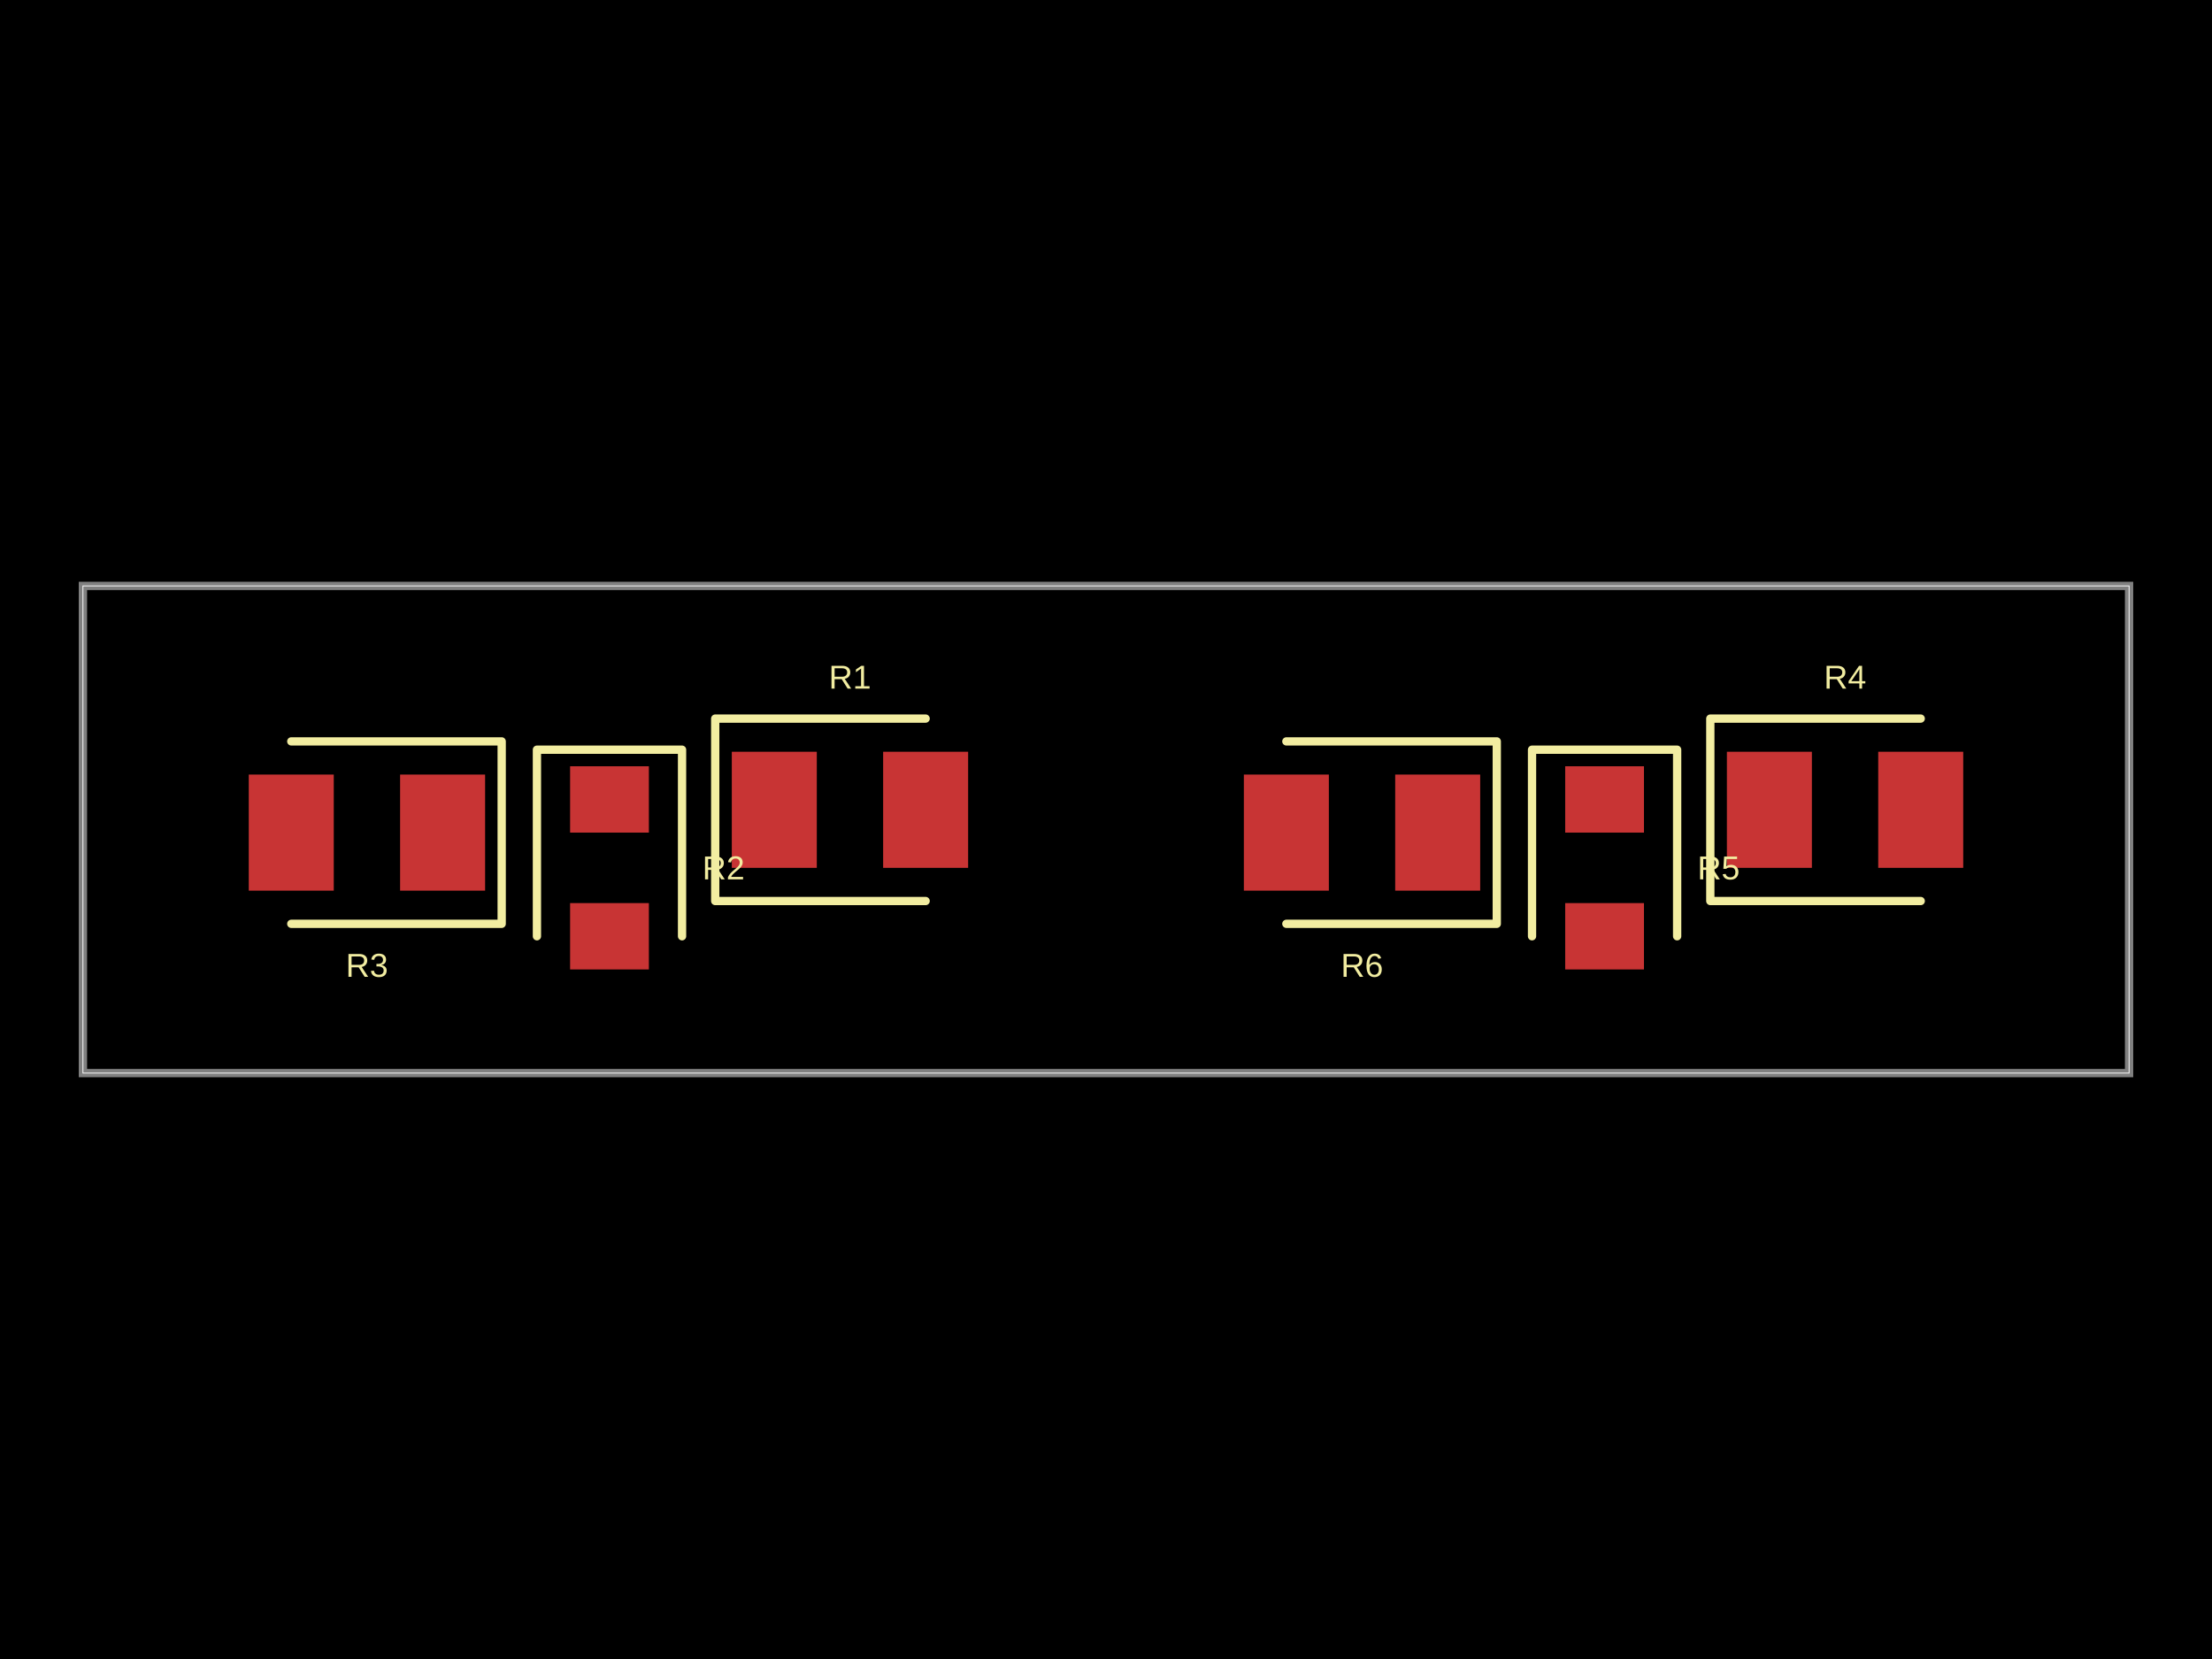
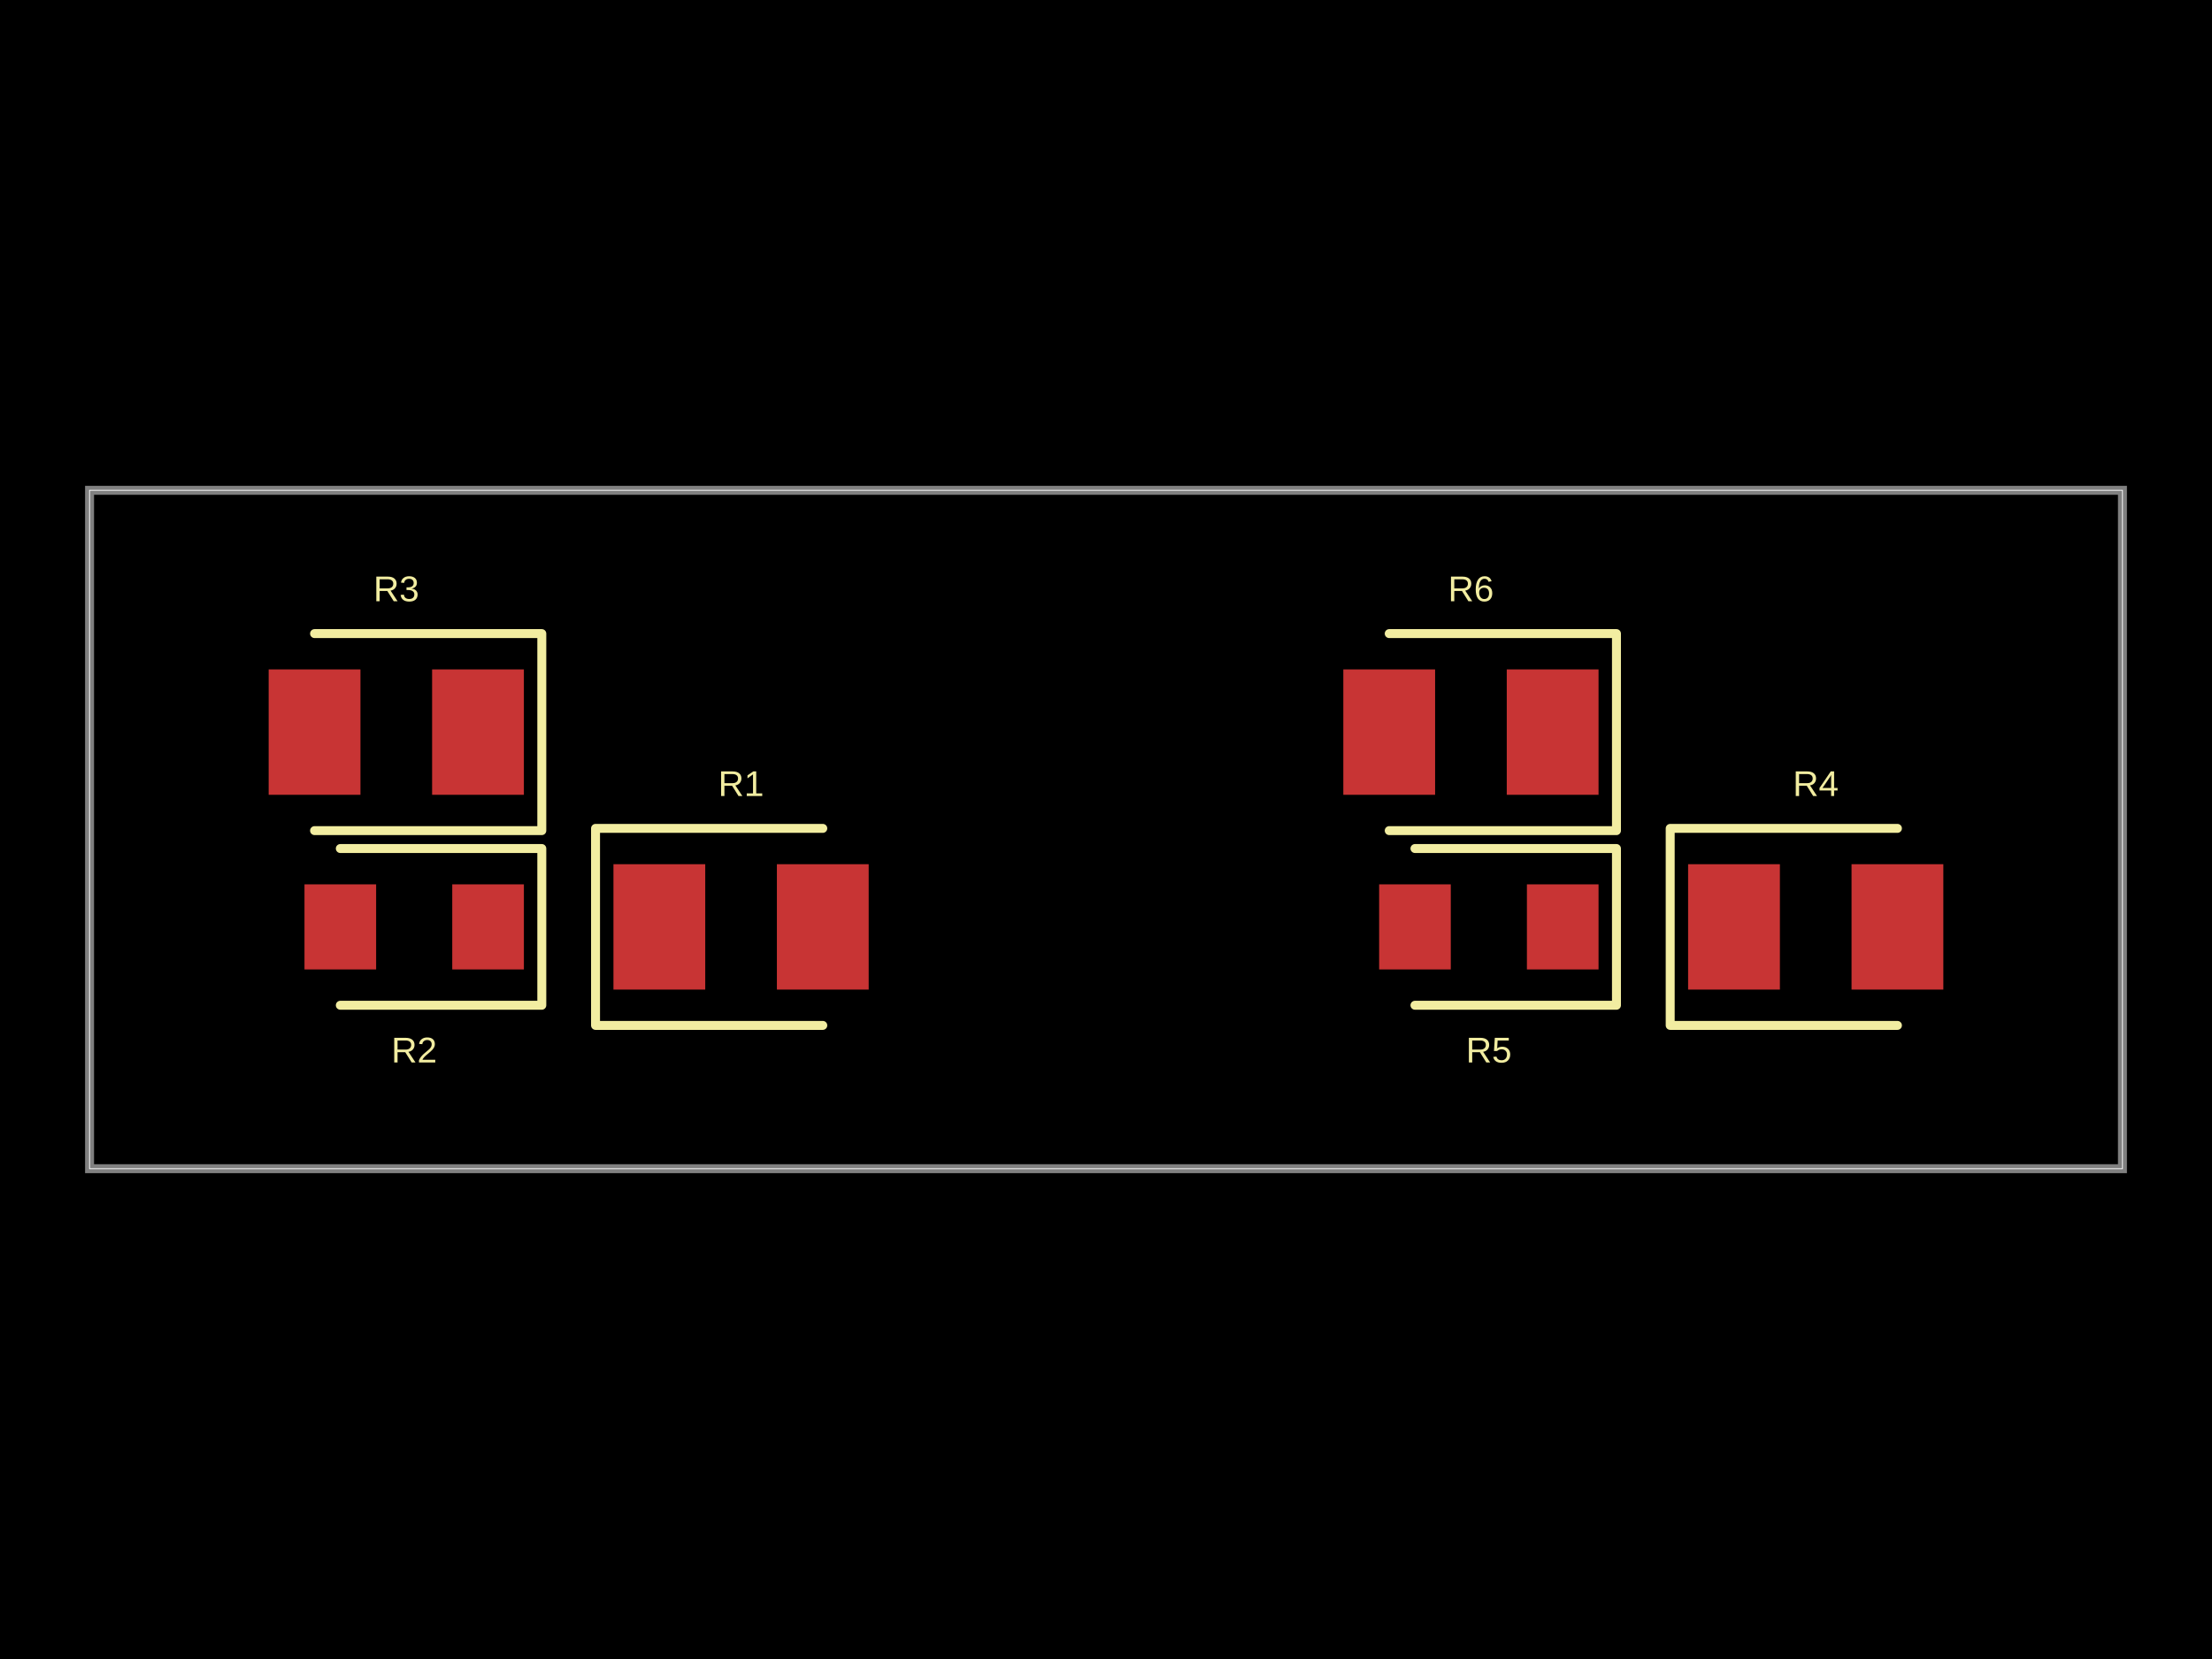
- <svg xmlns="http://www.w3.org/2000/svg" width="800" height="600" data-software-used-string="@tscircuit/core@0.0.701">
+ <svg xmlns="http://www.w3.org/2000/svg" width="800" height="600" data-software-used-string="@tscircuit/core@0.0.727">
  <style />
  <rect class="boundary" x="0" y="0" fill="#000" width="800" height="600" />
-   <rect class="pcb-boundary" fill="none" stroke="#fff" stroke-width="0.3" x="29.991" y="211.903" width="740.019" height="176.195" />
-   <path class="pcb-board" d="M 29.991 388.097 L 770.009 388.097 L 770.009 211.903 L 29.991 211.903 Z" fill="none" stroke="rgba(255, 255, 255, 0.5)" stroke-width="2.999" />
-   <rect class="pcb-pad" fill="rgb(200, 52, 52)" x="264.667" y="271.884" width="30.74" height="41.987" data-layer="top" />
-   <rect class="pcb-pad" fill="rgb(200, 52, 52)" x="319.4" y="271.884" width="30.74" height="41.987" data-layer="top" />
-   <rect class="pcb-pad" fill="rgb(200, 52, 52)" x="206.186" y="277.132" width="28.491" height="23.993" data-layer="top" />
-   <rect class="pcb-pad" fill="rgb(200, 52, 52)" x="206.186" y="326.617" width="28.491" height="23.993" data-layer="top" />
-   <rect class="pcb-pad" fill="rgb(200, 52, 52)" x="144.705" y="280.131" width="30.74" height="41.987" data-layer="top" />
-   <rect class="pcb-pad" fill="rgb(200, 52, 52)" x="89.972" y="280.131" width="30.74" height="41.987" data-layer="top" />
-   <rect class="pcb-pad" fill="rgb(200, 52, 52)" x="624.555" y="271.884" width="30.74" height="41.987" data-layer="top" />
-   <rect class="pcb-pad" fill="rgb(200, 52, 52)" x="679.288" y="271.884" width="30.74" height="41.987" data-layer="top" />
-   <rect class="pcb-pad" fill="rgb(200, 52, 52)" x="566.073" y="277.132" width="28.491" height="23.993" data-layer="top" />
-   <rect class="pcb-pad" fill="rgb(200, 52, 52)" x="566.073" y="326.617" width="28.491" height="23.993" data-layer="top" />
-   <rect class="pcb-pad" fill="rgb(200, 52, 52)" x="504.592" y="280.131" width="30.74" height="41.987" data-layer="top" />
-   <rect class="pcb-pad" fill="rgb(200, 52, 52)" x="449.859" y="280.131" width="30.74" height="41.987" data-layer="top" />
-   <path class="pcb-silkscreen pcb-silkscreen-top" d="M 334.77 259.888 L 258.669 259.888 L 258.669 325.867 L 334.77 325.867" fill="none" stroke="#f2eda1" stroke-width="2.999" stroke-linecap="round" stroke-linejoin="round" data-pcb-component-id="pcb_component_0" data-pcb-silkscreen-path-id="pcb_silkscreen_path_0" />
-   <path class="pcb-silkscreen pcb-silkscreen-top" d="M 246.673 338.613 L 246.673 271.134 L 194.189 271.134 L 194.189 338.613" fill="none" stroke="#f2eda1" stroke-width="2.999" stroke-linecap="round" stroke-linejoin="round" data-pcb-component-id="pcb_component_1" data-pcb-silkscreen-path-id="pcb_silkscreen_path_1" />
-   <path class="pcb-silkscreen pcb-silkscreen-top" d="M 105.342 334.114 L 181.443 334.114 L 181.443 268.135 L 105.342 268.135" fill="none" stroke="#f2eda1" stroke-width="2.999" stroke-linecap="round" stroke-linejoin="round" data-pcb-component-id="pcb_component_2" data-pcb-silkscreen-path-id="pcb_silkscreen_path_2" />
-   <path class="pcb-silkscreen pcb-silkscreen-top" d="M 694.658 259.888 L 618.557 259.888 L 618.557 325.867 L 694.658 325.867" fill="none" stroke="#f2eda1" stroke-width="2.999" stroke-linecap="round" stroke-linejoin="round" data-pcb-component-id="pcb_component_3" data-pcb-silkscreen-path-id="pcb_silkscreen_path_3" />
-   <path class="pcb-silkscreen pcb-silkscreen-top" d="M 606.56 338.613 L 606.56 271.134 L 554.077 271.134 L 554.077 338.613" fill="none" stroke="#f2eda1" stroke-width="2.999" stroke-linecap="round" stroke-linejoin="round" data-pcb-component-id="pcb_component_4" data-pcb-silkscreen-path-id="pcb_silkscreen_path_4" />
-   <path class="pcb-silkscreen pcb-silkscreen-top" d="M 465.23 334.114 L 541.331 334.114 L 541.331 268.135 L 465.23 268.135" fill="none" stroke="#f2eda1" stroke-width="2.999" stroke-linecap="round" stroke-linejoin="round" data-pcb-component-id="pcb_component_5" data-pcb-silkscreen-path-id="pcb_silkscreen_path_5" />
-   <text x="0" y="0" dx="0" dy="0" fill="#f2eda1" font-family="Arial, sans-serif" font-size="11.996" text-anchor="middle" dominant-baseline="central" transform="matrix(1,0,0,1,307.4039,244.8922)" class="pcb-silkscreen-text pcb-silkscreen-top" data-pcb-silkscreen-text-id="pcb_component_0" stroke="none">R1</text>
-   <text x="0" y="0" dx="0" dy="0" fill="#f2eda1" font-family="Arial, sans-serif" font-size="11.996" text-anchor="middle" dominant-baseline="central" transform="matrix(1,0,0,1,261.6682,313.8707)" class="pcb-silkscreen-text pcb-silkscreen-top" data-pcb-silkscreen-text-id="pcb_component_1" stroke="none">R2</text>
-   <text x="0" y="0" dx="0" dy="0" fill="#f2eda1" font-family="Arial, sans-serif" font-size="11.996" text-anchor="middle" dominant-baseline="central" transform="matrix(1,0,0,1,132.7085,349.1097)" class="pcb-silkscreen-text pcb-silkscreen-top" data-pcb-silkscreen-text-id="pcb_component_2" stroke="none">R3</text>
-   <text x="0" y="0" dx="0" dy="0" fill="#f2eda1" font-family="Arial, sans-serif" font-size="11.996" text-anchor="middle" dominant-baseline="central" transform="matrix(1,0,0,1,667.2915,244.8922)" class="pcb-silkscreen-text pcb-silkscreen-top" data-pcb-silkscreen-text-id="pcb_component_3" stroke="none">R4</text>
-   <text x="0" y="0" dx="0" dy="0" fill="#f2eda1" font-family="Arial, sans-serif" font-size="11.996" text-anchor="middle" dominant-baseline="central" transform="matrix(1,0,0,1,621.5558,313.8707)" class="pcb-silkscreen-text pcb-silkscreen-top" data-pcb-silkscreen-text-id="pcb_component_4" stroke="none">R5</text>
-   <text x="0" y="0" dx="0" dy="0" fill="#f2eda1" font-family="Arial, sans-serif" font-size="11.996" text-anchor="middle" dominant-baseline="central" transform="matrix(1,0,0,1,492.5961,349.1097)" class="pcb-silkscreen-text pcb-silkscreen-top" data-pcb-silkscreen-text-id="pcb_component_5" stroke="none">R6</text>
+   <rect class="pcb-boundary" fill="none" stroke="#fff" stroke-width="0.3" x="32.389" y="177.328" width="735.223" height="245.344" />
+   <path class="pcb-board" d="M 32.389 422.672 L 767.611 422.672 L 767.611 177.328 L 32.389 177.328 Z" fill="none" stroke="rgba(255, 255, 255, 0.5)" stroke-width="3.239" />
+   <rect class="pcb-pad" fill="rgb(200, 52, 52)" x="221.862" y="312.551" width="33.198" height="45.344" data-layer="top" />
+   <rect class="pcb-pad" fill="rgb(200, 52, 52)" x="280.972" y="312.551" width="33.198" height="45.344" data-layer="top" />
+   <rect class="pcb-pad" fill="rgb(200, 52, 52)" x="163.563" y="319.838" width="25.911" height="30.769" data-layer="top" />
+   <rect class="pcb-pad" fill="rgb(200, 52, 52)" x="110.121" y="319.838" width="25.911" height="30.769" data-layer="top" />
+   <rect class="pcb-pad" fill="rgb(200, 52, 52)" x="156.275" y="242.105" width="33.198" height="45.344" data-layer="top" />
+   <rect class="pcb-pad" fill="rgb(200, 52, 52)" x="97.166" y="242.105" width="33.198" height="45.344" data-layer="top" />
+   <rect class="pcb-pad" fill="rgb(200, 52, 52)" x="610.526" y="312.551" width="33.198" height="45.344" data-layer="top" />
+   <rect class="pcb-pad" fill="rgb(200, 52, 52)" x="669.636" y="312.551" width="33.198" height="45.344" data-layer="top" />
+   <rect class="pcb-pad" fill="rgb(200, 52, 52)" x="552.227" y="319.838" width="25.911" height="30.769" data-layer="top" />
+   <rect class="pcb-pad" fill="rgb(200, 52, 52)" x="498.785" y="319.838" width="25.911" height="30.769" data-layer="top" />
+   <rect class="pcb-pad" fill="rgb(200, 52, 52)" x="544.939" y="242.105" width="33.198" height="45.344" data-layer="top" />
+   <rect class="pcb-pad" fill="rgb(200, 52, 52)" x="485.83" y="242.105" width="33.198" height="45.344" data-layer="top" />
+   <path class="pcb-silkscreen pcb-silkscreen-top" d="M 297.571 299.595 L 215.385 299.595 L 215.385 370.85 L 297.571 370.85" fill="none" stroke="#f2eda1" stroke-width="3.239" stroke-linecap="round" stroke-linejoin="round" data-pcb-component-id="pcb_component_0" data-pcb-silkscreen-path-id="pcb_silkscreen_path_0" />
+   <path class="pcb-silkscreen pcb-silkscreen-top" d="M 123.077 363.563 L 195.951 363.563 L 195.951 306.883 L 123.077 306.883" fill="none" stroke="#f2eda1" stroke-width="3.239" stroke-linecap="round" stroke-linejoin="round" data-pcb-component-id="pcb_component_1" data-pcb-silkscreen-path-id="pcb_silkscreen_path_1" />
+   <path class="pcb-silkscreen pcb-silkscreen-top" d="M 113.765 300.405 L 195.951 300.405 L 195.951 229.15 L 113.765 229.15" fill="none" stroke="#f2eda1" stroke-width="3.239" stroke-linecap="round" stroke-linejoin="round" data-pcb-component-id="pcb_component_2" data-pcb-silkscreen-path-id="pcb_silkscreen_path_2" />
+   <path class="pcb-silkscreen pcb-silkscreen-top" d="M 686.235 299.595 L 604.049 299.595 L 604.049 370.85 L 686.235 370.85" fill="none" stroke="#f2eda1" stroke-width="3.239" stroke-linecap="round" stroke-linejoin="round" data-pcb-component-id="pcb_component_3" data-pcb-silkscreen-path-id="pcb_silkscreen_path_3" />
+   <path class="pcb-silkscreen pcb-silkscreen-top" d="M 511.741 363.563 L 584.615 363.563 L 584.615 306.883 L 511.741 306.883" fill="none" stroke="#f2eda1" stroke-width="3.239" stroke-linecap="round" stroke-linejoin="round" data-pcb-component-id="pcb_component_4" data-pcb-silkscreen-path-id="pcb_silkscreen_path_4" />
+   <path class="pcb-silkscreen pcb-silkscreen-top" d="M 502.429 300.405 L 584.615 300.405 L 584.615 229.15 L 502.429 229.15" fill="none" stroke="#f2eda1" stroke-width="3.239" stroke-linecap="round" stroke-linejoin="round" data-pcb-component-id="pcb_component_5" data-pcb-silkscreen-path-id="pcb_silkscreen_path_5" />
+   <text x="0" y="0" dx="0" dy="0" fill="#f2eda1" font-family="Arial, sans-serif" font-size="12.955" text-anchor="middle" dominant-baseline="central" transform="matrix(1,0,0,1,268.0162,283.4008)" class="pcb-silkscreen-text pcb-silkscreen-top" data-pcb-silkscreen-text-id="pcb_component_0" stroke="none">R1</text>
+   <text x="0" y="0" dx="0" dy="0" fill="#f2eda1" font-family="Arial, sans-serif" font-size="12.955" text-anchor="middle" dominant-baseline="central" transform="matrix(1,0,0,1,149.7976,379.7571)" class="pcb-silkscreen-text pcb-silkscreen-top" data-pcb-silkscreen-text-id="pcb_component_1" stroke="none">R2</text>
+   <text x="0" y="0" dx="0" dy="0" fill="#f2eda1" font-family="Arial, sans-serif" font-size="12.955" text-anchor="middle" dominant-baseline="central" transform="matrix(1,0,0,1,143.3198,212.9555)" class="pcb-silkscreen-text pcb-silkscreen-top" data-pcb-silkscreen-text-id="pcb_component_2" stroke="none">R3</text>
+   <text x="0" y="0" dx="0" dy="0" fill="#f2eda1" font-family="Arial, sans-serif" font-size="12.955" text-anchor="middle" dominant-baseline="central" transform="matrix(1,0,0,1,656.6802,283.4008)" class="pcb-silkscreen-text pcb-silkscreen-top" data-pcb-silkscreen-text-id="pcb_component_3" stroke="none">R4</text>
+   <text x="0" y="0" dx="0" dy="0" fill="#f2eda1" font-family="Arial, sans-serif" font-size="12.955" text-anchor="middle" dominant-baseline="central" transform="matrix(1,0,0,1,538.4615,379.7571)" class="pcb-silkscreen-text pcb-silkscreen-top" data-pcb-silkscreen-text-id="pcb_component_4" stroke="none">R5</text>
+   <text x="0" y="0" dx="0" dy="0" fill="#f2eda1" font-family="Arial, sans-serif" font-size="12.955" text-anchor="middle" dominant-baseline="central" transform="matrix(1,0,0,1,531.9838,212.9555)" class="pcb-silkscreen-text pcb-silkscreen-top" data-pcb-silkscreen-text-id="pcb_component_5" stroke="none">R6</text>
</svg>
